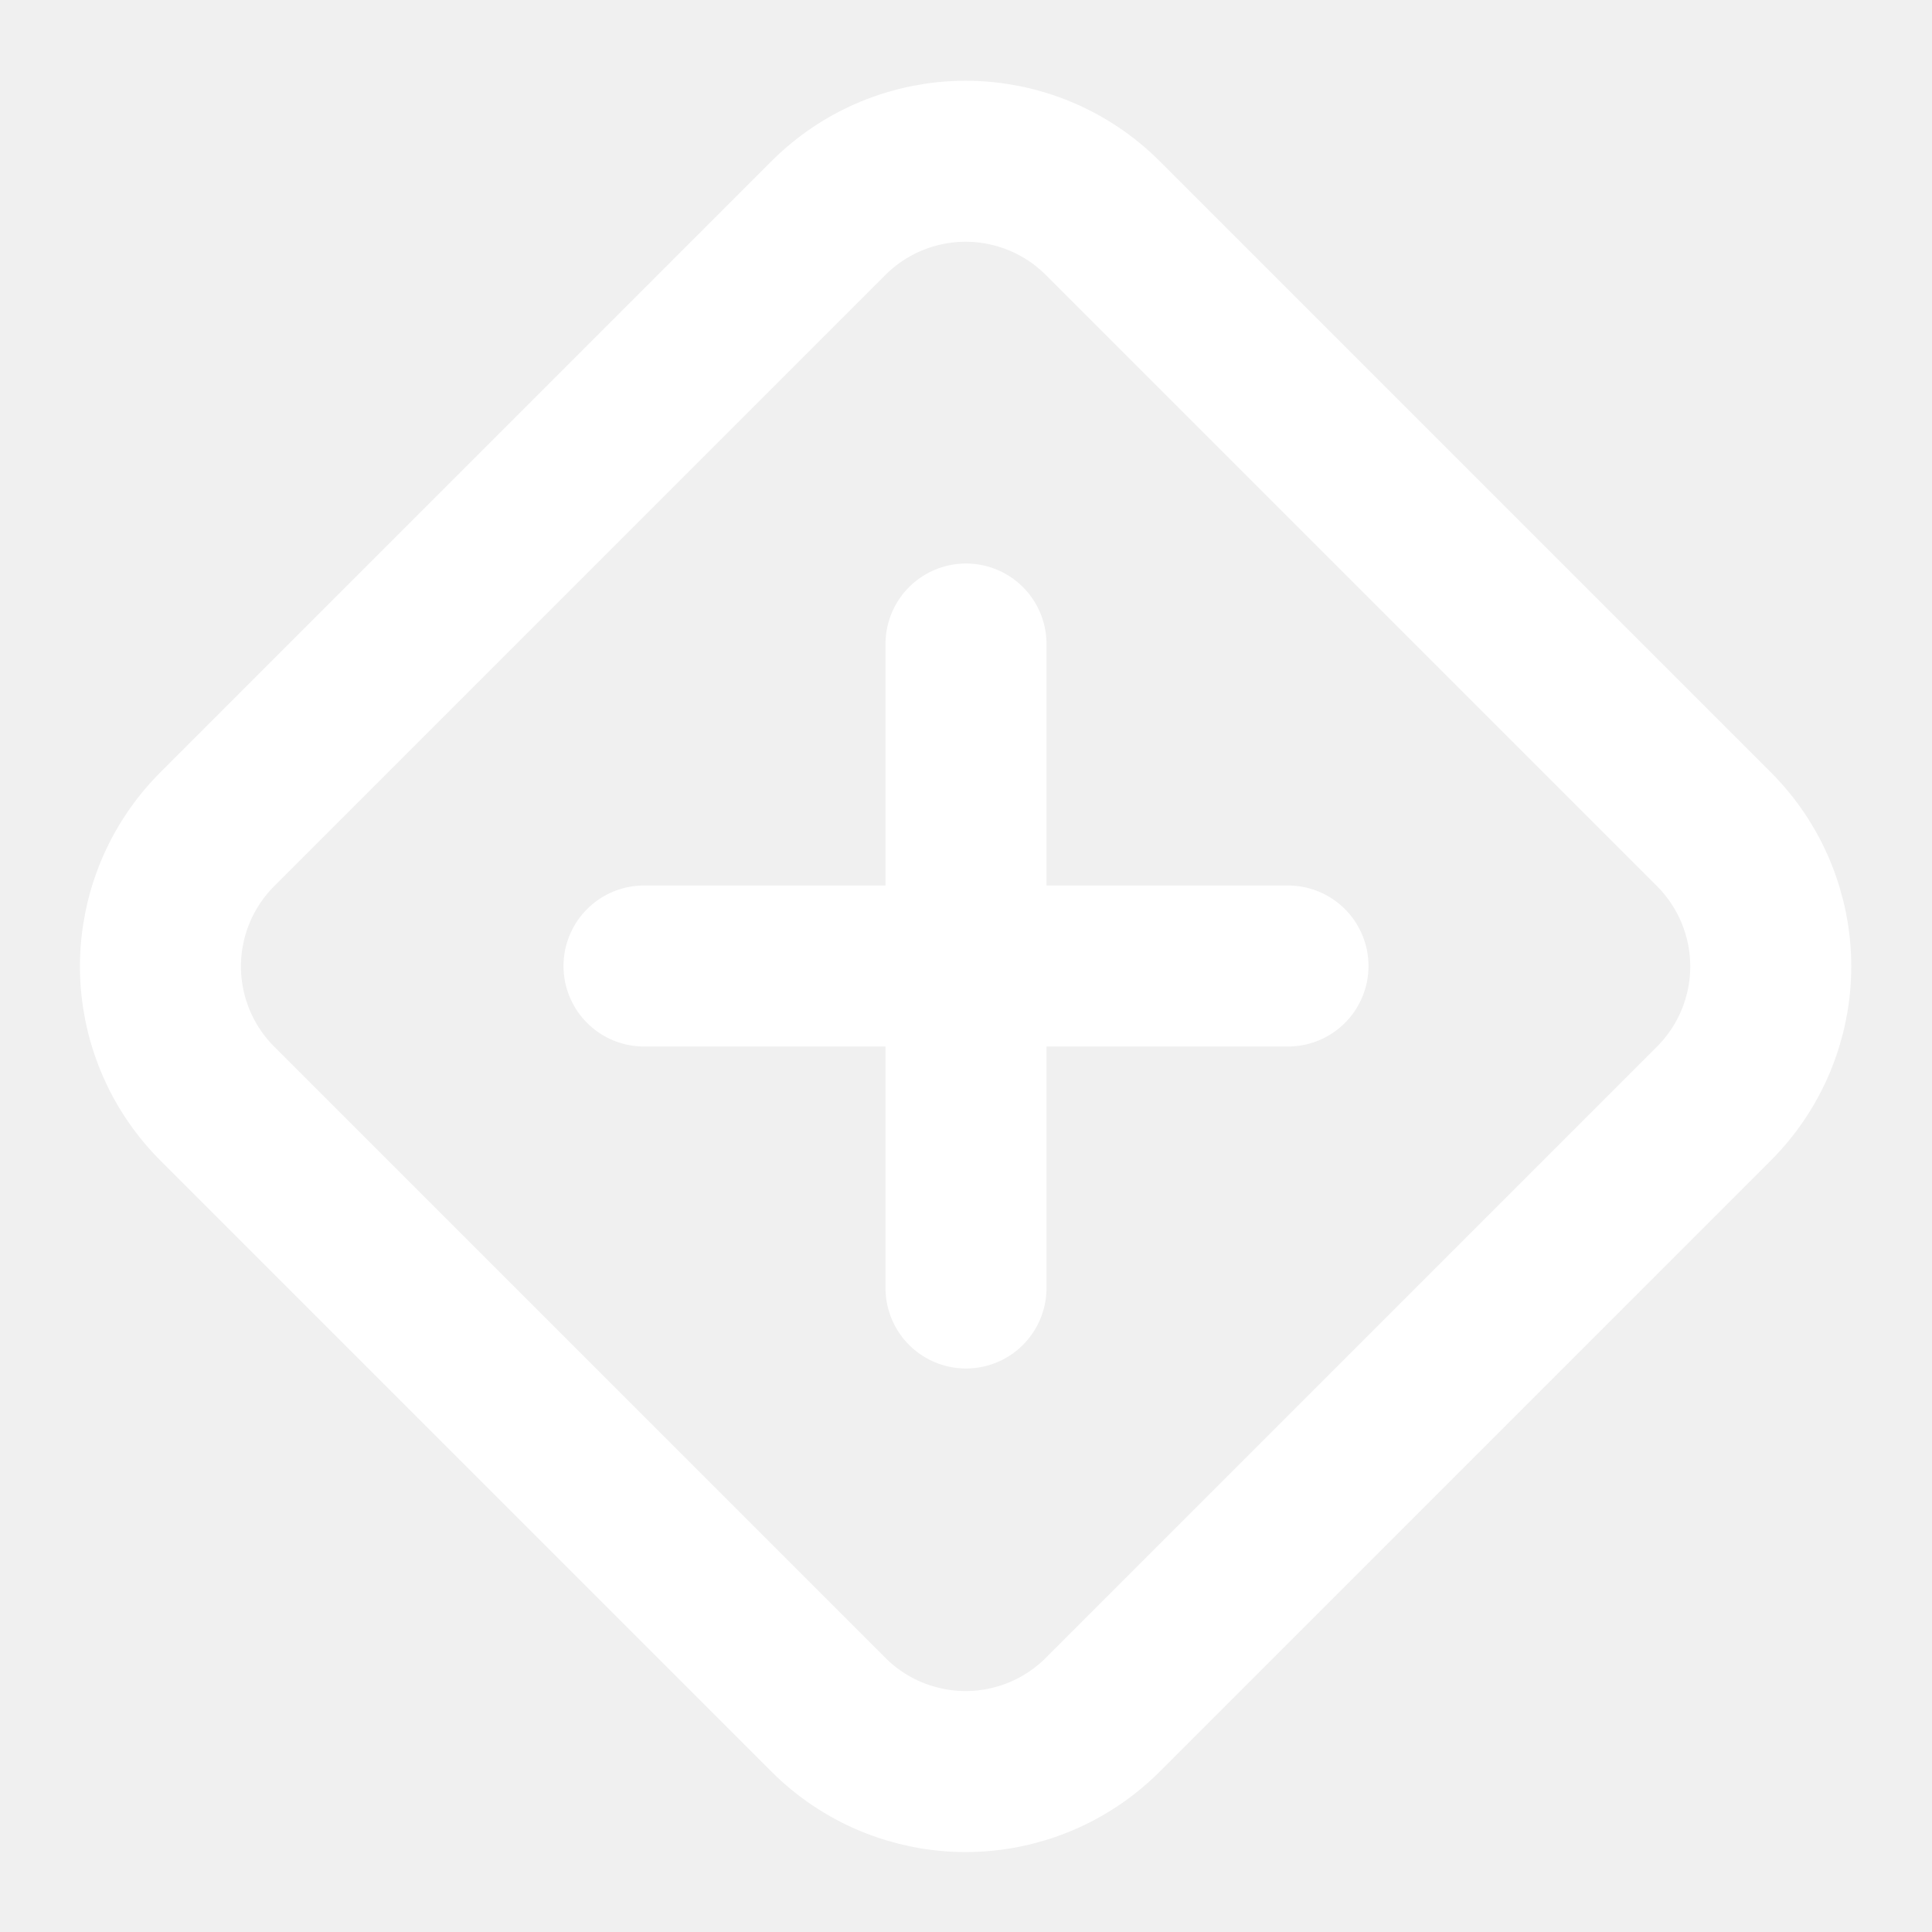
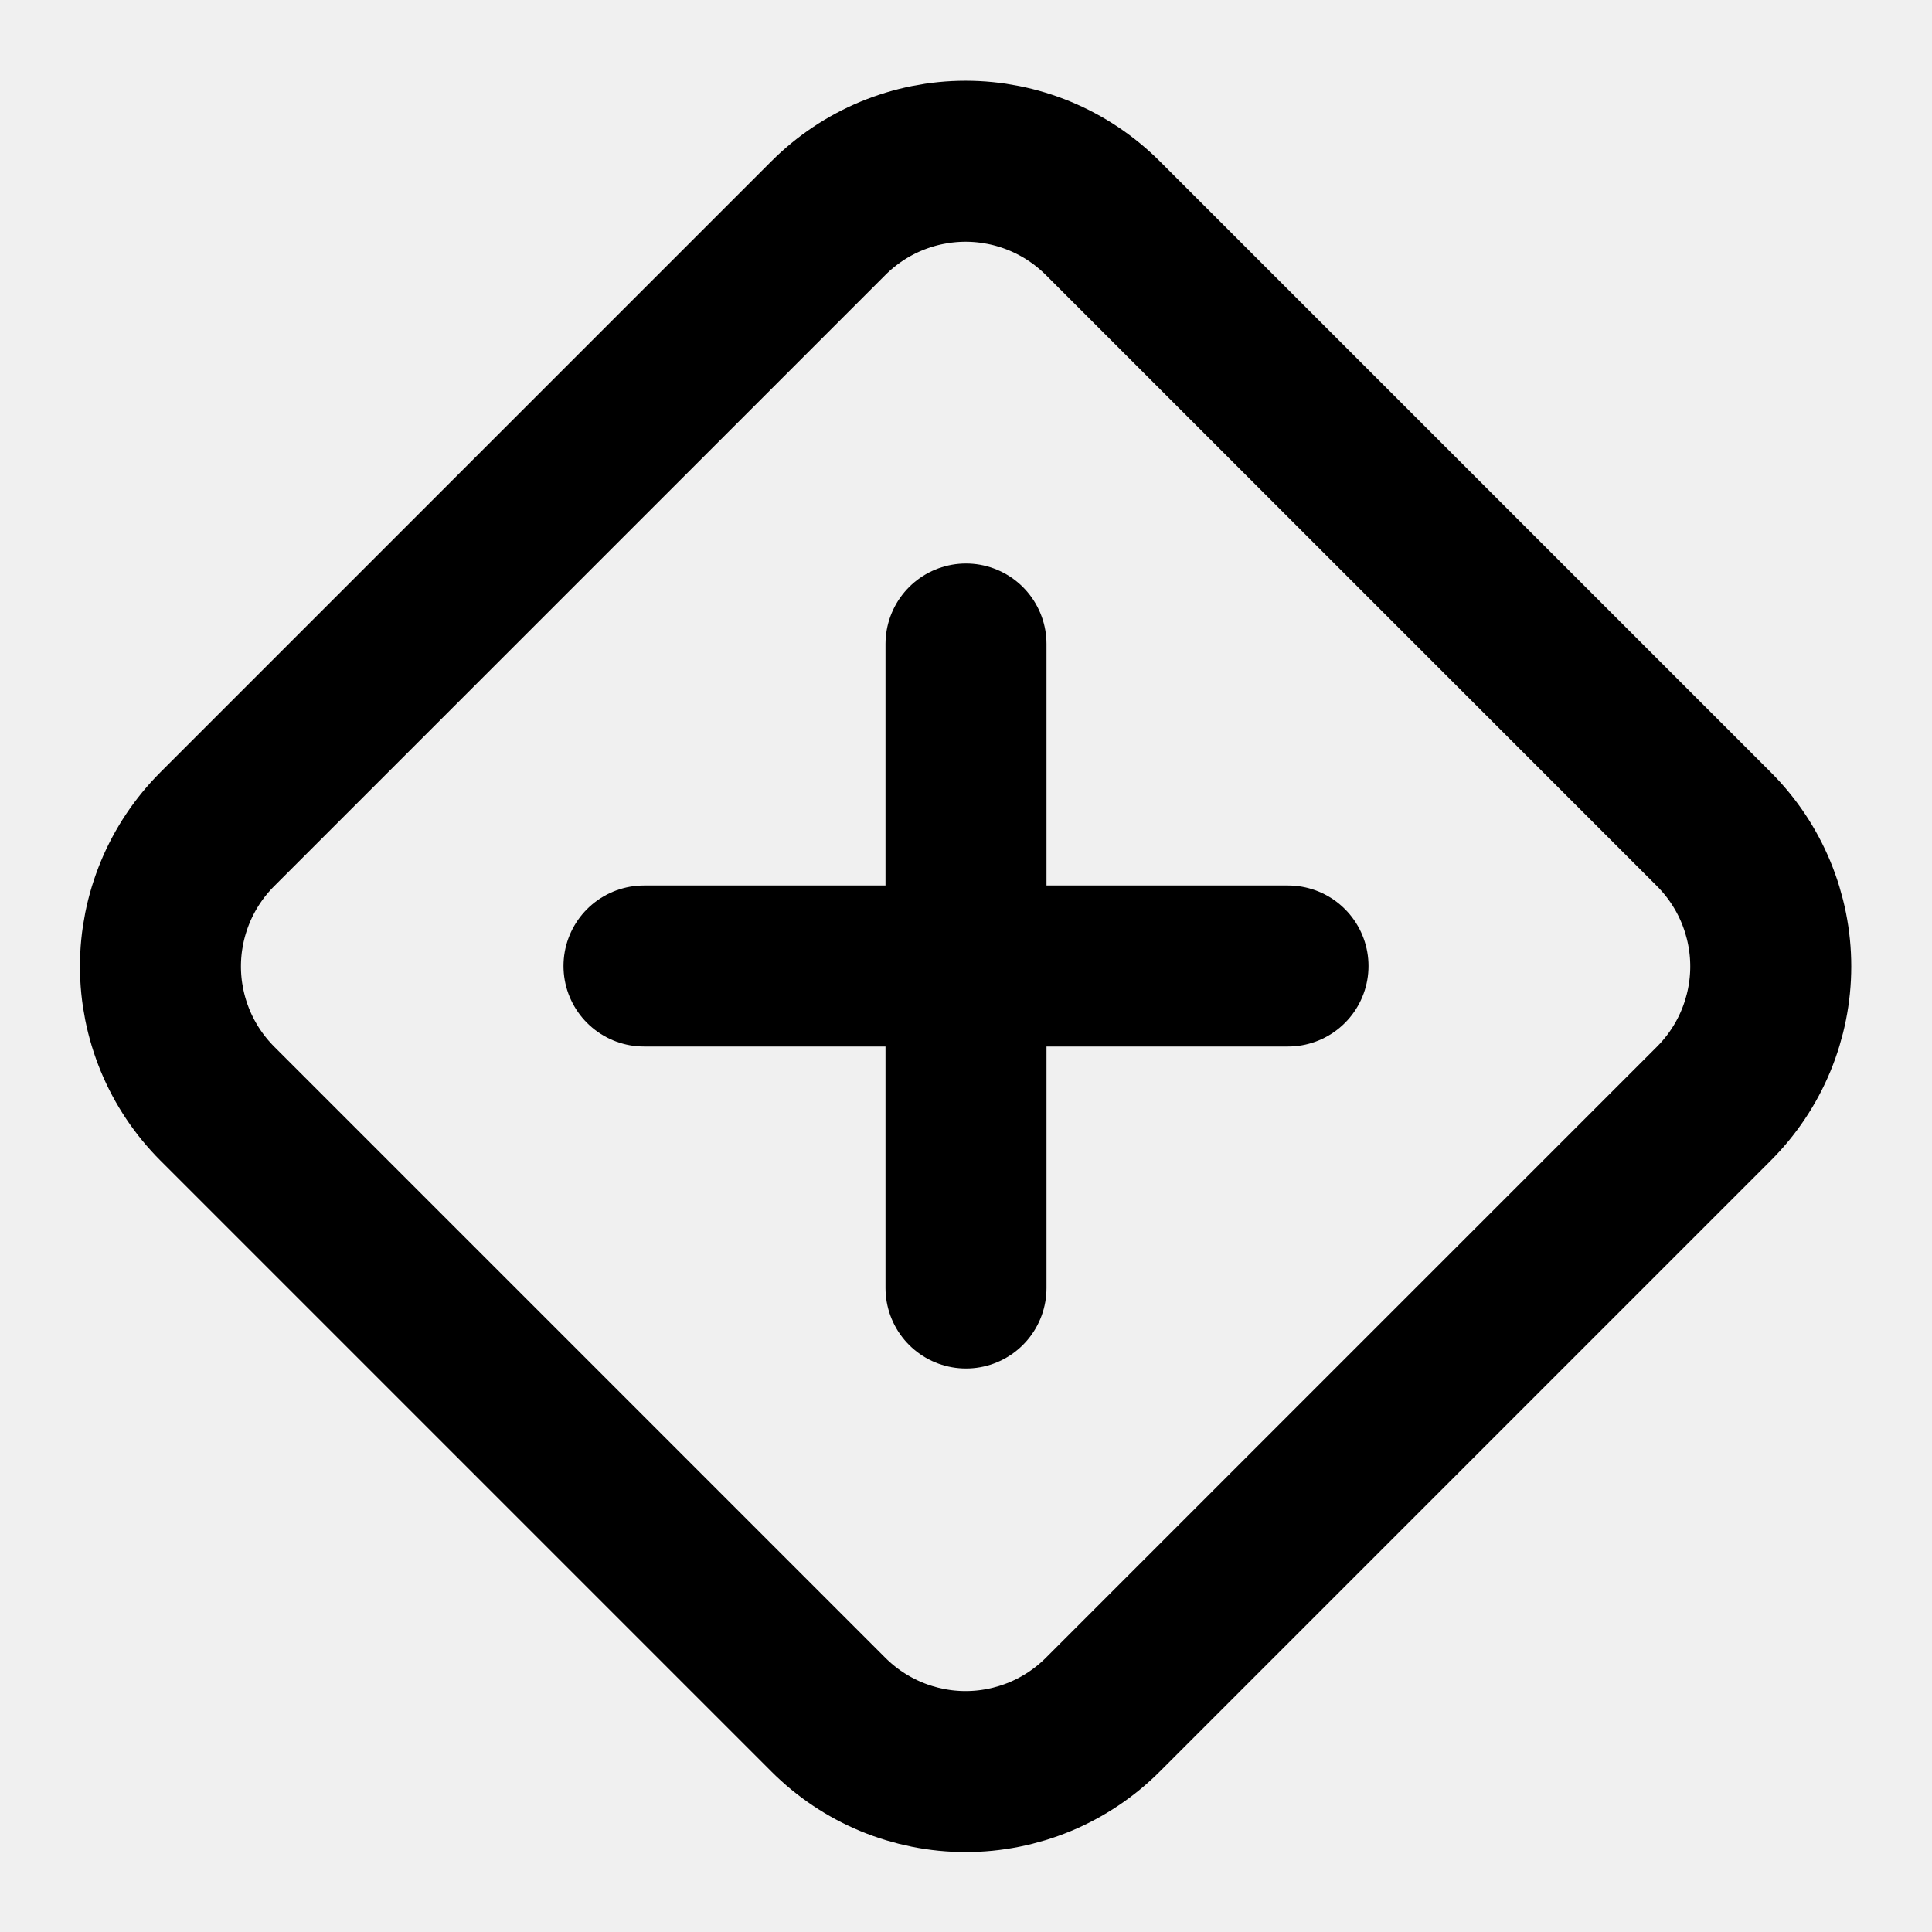
<svg xmlns="http://www.w3.org/2000/svg" width="24" height="24" viewBox="0 0 24 24" fill="none">
-   <path d="M12 8V16" stroke="white" stroke-width="2" stroke-linecap="round" stroke-linejoin="round" />
-   <path d="M2.7 10.3C2.476 10.524 2.298 10.79 2.177 11.082C2.056 11.375 1.993 11.688 1.993 12.005C1.993 12.322 2.056 12.635 2.177 12.928C2.298 13.22 2.476 13.486 2.7 13.71L10.29 21.3C10.514 21.524 10.78 21.702 11.072 21.823C11.365 21.944 11.678 22.007 11.995 22.007C12.312 22.007 12.625 21.944 12.918 21.823C13.21 21.702 13.476 21.524 13.7 21.3L21.29 13.71C21.514 13.486 21.692 13.22 21.813 12.928C21.934 12.635 21.997 12.322 21.997 12.005C21.997 11.688 21.934 11.375 21.813 11.082C21.692 10.79 21.514 10.524 21.29 10.3L13.7 2.71C13.476 2.486 13.21 2.308 12.918 2.187C12.625 2.066 12.312 2.003 11.995 2.003C11.678 2.003 11.365 2.066 11.072 2.187C10.78 2.308 10.514 2.486 10.29 2.71L2.7 10.3Z" stroke="white" stroke-width="2" stroke-linecap="round" stroke-linejoin="round" />
-   <path d="M8 12H16" stroke="white" stroke-width="2" stroke-linecap="round" stroke-linejoin="round" />
+   <path d="M12 8V16" stroke="black" stroke-width="2" stroke-linecap="round" stroke-linejoin="round" />
+   <path d="M2.7 10.3C2.476 10.524 2.298 10.79 2.177 11.082C2.056 11.375 1.993 11.688 1.993 12.005C1.993 12.322 2.056 12.635 2.177 12.928C2.298 13.22 2.476 13.486 2.7 13.71L10.29 21.3C10.514 21.524 10.78 21.702 11.072 21.823C11.365 21.944 11.678 22.007 11.995 22.007C12.312 22.007 12.625 21.944 12.918 21.823C13.21 21.702 13.476 21.524 13.7 21.3L21.29 13.71C21.514 13.486 21.692 13.22 21.813 12.928C21.934 12.635 21.997 12.322 21.997 12.005C21.997 11.688 21.934 11.375 21.813 11.082C21.692 10.79 21.514 10.524 21.29 10.3L13.7 2.71C13.476 2.486 13.21 2.308 12.918 2.187C12.625 2.066 12.312 2.003 11.995 2.003C11.678 2.003 11.365 2.066 11.072 2.187C10.78 2.308 10.514 2.486 10.29 2.71L2.7 10.3Z" stroke="black" stroke-width="2" stroke-linecap="round" stroke-linejoin="round" />
+   <path d="M8 12H16" stroke="black" stroke-width="2" stroke-linecap="round" stroke-linejoin="round" />
</svg>
